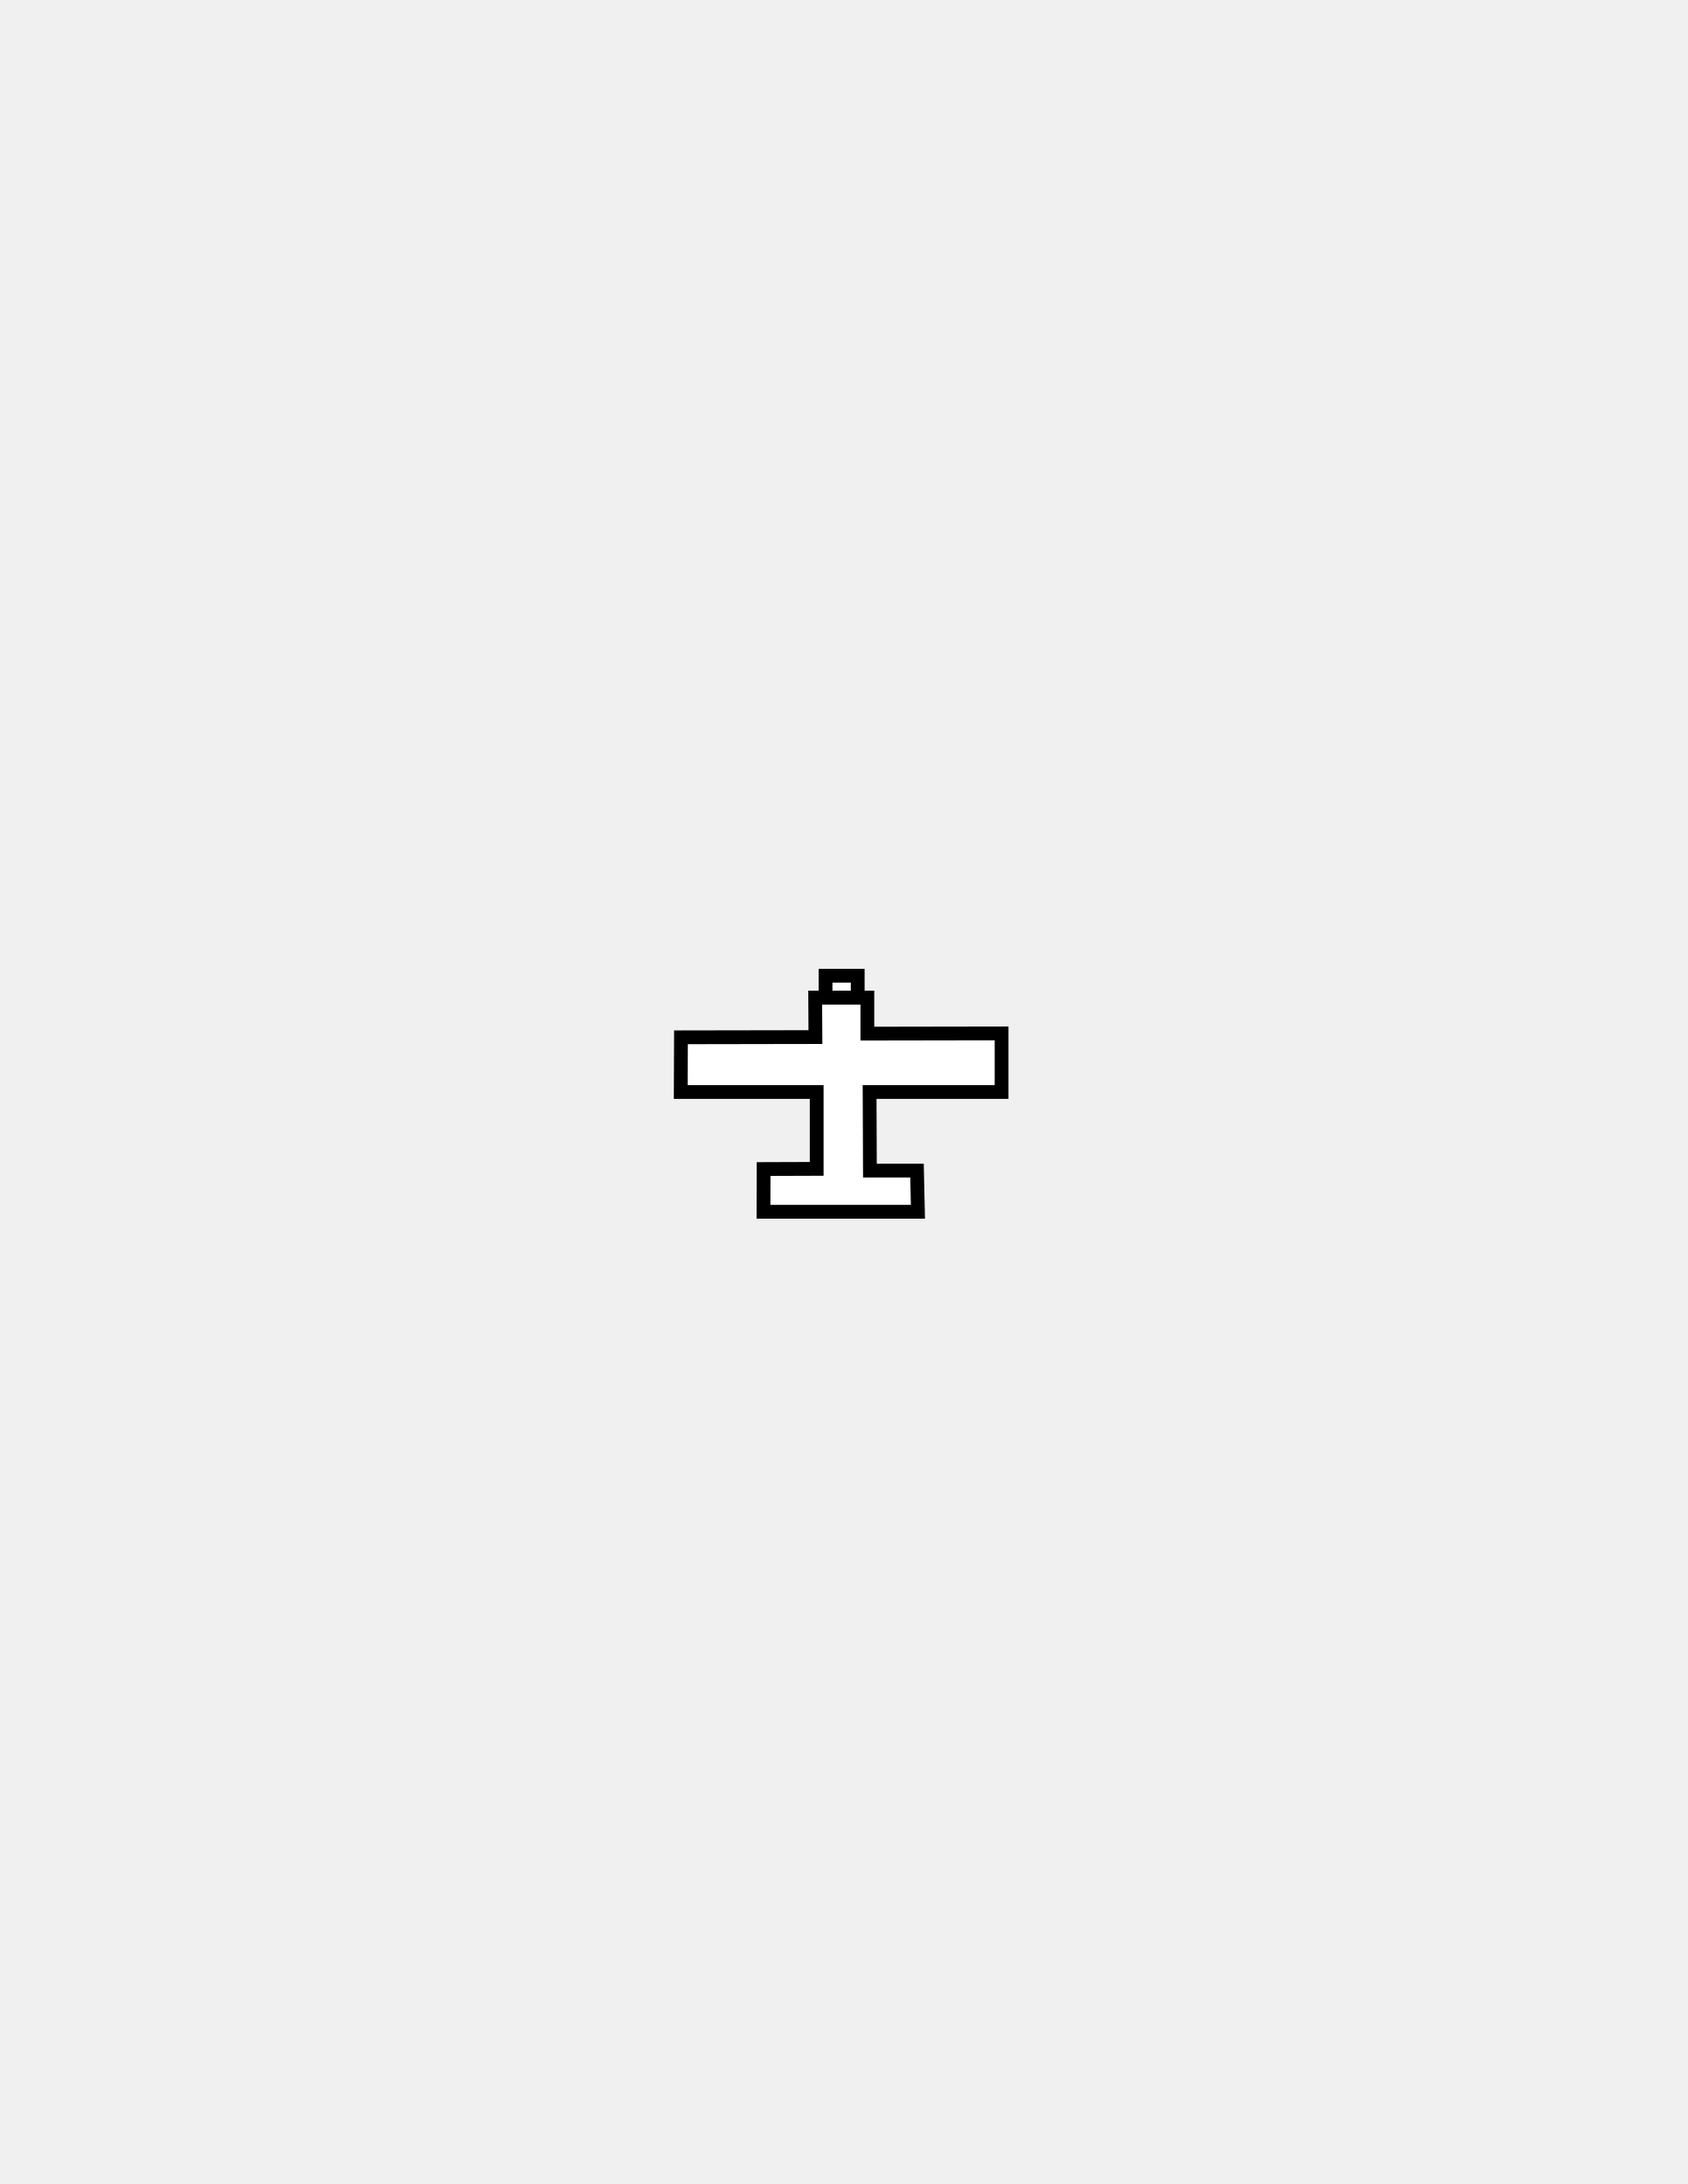
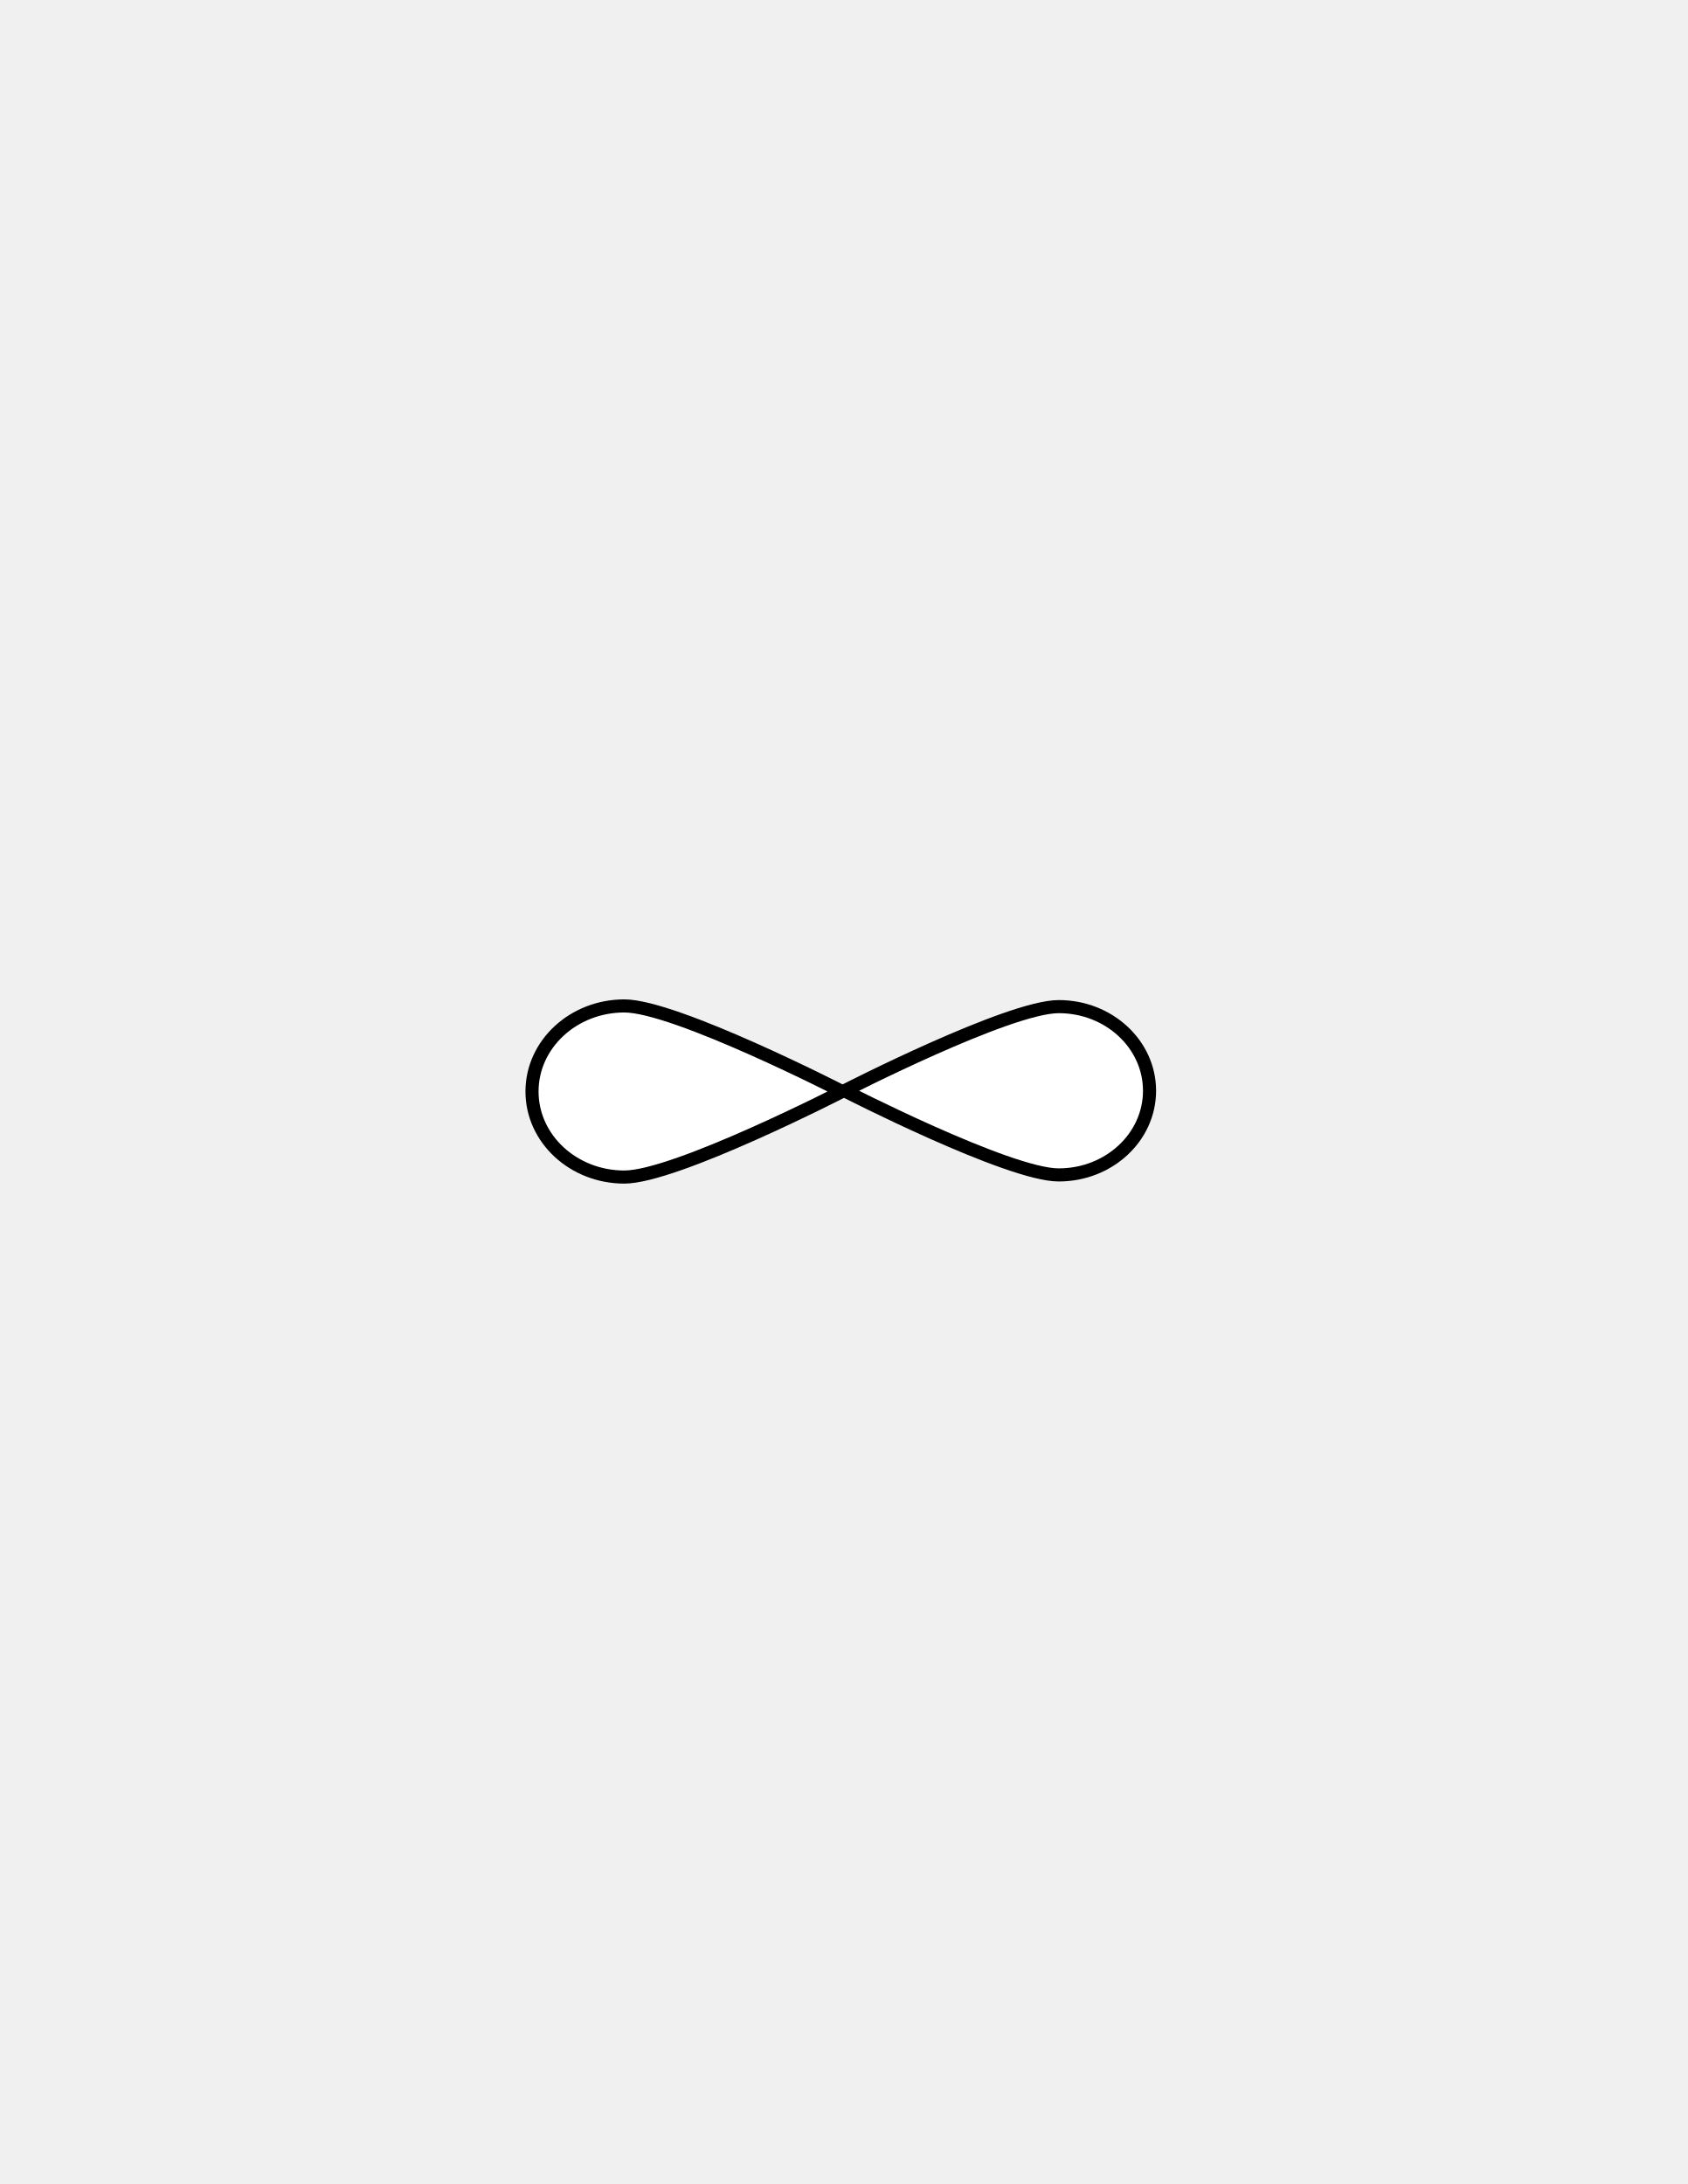
<svg xmlns="http://www.w3.org/2000/svg" version="1.1" id="Version_1.0" x="0px" y="0px" width="612px" height="792px" viewBox="0 0 612 792" enable-background="new 0 0 612 792" xml:space="preserve">
+   <defs id="defs2852" />
  <g id="octagon" display="none">
+     <line id="mod2_1_" display="inline" fill="none" stroke="#0000ff" stroke-width="2" x1="203.966" y1="445.015" x2="406.199" y2="445.295" />
+     <line id="mod1_1_" display="inline" fill="none" stroke="#0000ff" stroke-width="2" x1="203.966" y1="346.985" x2="406.199" y2="346.705" />
    <g id="outFrame" display="inline">
-       <line fill="none" stroke="#0000FF" stroke-width="2" x1="220" y1="309.5" x2="306" y2="273" />
-       <line fill="none" stroke="#0000FF" stroke-width="2" x1="306" y1="273" x2="390.5" y2="309.5" />
-       <line fill="none" stroke="#0000FF" stroke-width="2" x1="390.5" y1="309.5" x2="427" y2="396" />
-       <line fill="none" stroke="#0000FF" stroke-width="2" x1="427" y1="396" x2="390.5" y2="482.5" />
-       <line fill="none" stroke="#0000FF" stroke-width="2" x1="390.5" y1="482.5" x2="306" y2="516" />
-       <line fill="none" stroke="#0000FF" stroke-width="2" x1="306" y1="516" x2="220" y2="482.5" />
-       <line fill="none" stroke="#0000FF" stroke-width="2" x1="220" y1="482.5" x2="183" y2="396" />
-       <line fill="none" stroke="#0000FF" stroke-width="2" x1="183" y1="396" x2="220" y2="309.5" />
+       <line fill="none" stroke="#0000ff" stroke-width="2" x1="220" y1="309.5" x2="306" y2="273" id="line2826" />
+       <line fill="none" stroke="#0000ff" stroke-width="2" x1="306" y1="273" x2="390.5" y2="309.5" id="line2828" />
+       <line fill="none" stroke="#0000ff" stroke-width="2" x1="390.5" y1="309.5" x2="427" y2="396" id="line2830" />
+       <line fill="none" stroke="#0000ff" stroke-width="2" x1="427" y1="396" x2="390.5" y2="482.5" id="line2832" />
+       <line fill="none" stroke="#0000ff" stroke-width="2" x1="390.5" y1="482.5" x2="306" y2="516" id="line2834" />
+       <line fill="none" stroke="#0000ff" stroke-width="2" x1="306" y1="516" x2="220" y2="482.5" id="line2836" />
+       <line fill="none" stroke="#0000ff" stroke-width="2" x1="220" y1="482.5" x2="183" y2="396" id="line2838" />
+       <line fill="none" stroke="#0000ff" stroke-width="2" x1="183" y1="396" x2="220" y2="309.5" id="line2840" />
    </g>
-     <line id="mod2_1_" display="inline" fill="none" stroke="#0000FF" stroke-width="2" x1="203.966" y1="445.015" x2="406.199" y2="445.295" />
-     <line id="mod1_1_" display="inline" fill="none" stroke="#0000FF" stroke-width="2" x1="203.966" y1="346.985" x2="406.199" y2="346.705" />
  </g>
-   <g id="main">
-     <polygon fill="#FFFFFF" stroke="#000000" stroke-width="5" points="314.5,374.833 363.167,374.75 363.167,396 315.313,396    315.428,424.504 332.5,424.5 332.833,439.428 276.833,439.428 276.875,423.938 296.125,423.875 296.125,396 246.833,396    246.916,376.167 295.667,376.083 295.583,361.75 314.5,361.75  " />
-     <rect x="299.333" y="353.833" fill="#FFFFFF" stroke="#000000" stroke-width="5" width="11.667" height="7.917" />
+   <g id="main" style="stroke:none;stroke-opacity:1" transform="matrix(0.95,0,0,0.95,15.24292,19.79083)">
+     <path stroke="#000000" d="m 422.706,395.541 c 0,17.741 -15.521,32.123 -34.665,32.123 -19.145,0 -81.748,-32.123 -81.748,-32.123 0,0 62.604,-32.123 81.748,-32.123 19.144,0 34.665,14.383 34.665,32.123 z" id="path2844" style="fill:#ffffff;stroke:#000000;stroke-width:5;stroke-dasharray:none;stroke-opacity:1;fill-opacity:1" />
+     <path stroke="#000000" d="m 187.011,395.817 c 0,-18.037 15.781,-32.661 35.246,-32.661 19.465,0 83.118,32.661 83.118,32.661 0,0 -63.653,32.66 -83.118,32.66 -19.465,0 -35.246,-14.623 -35.246,-32.66 z" id="path2846" style="fill:#ffffff;stroke:#000000;stroke-width:5;stroke-dasharray:none;stroke-opacity:1;fill-opacity:1" />
  </g>
</svg>
